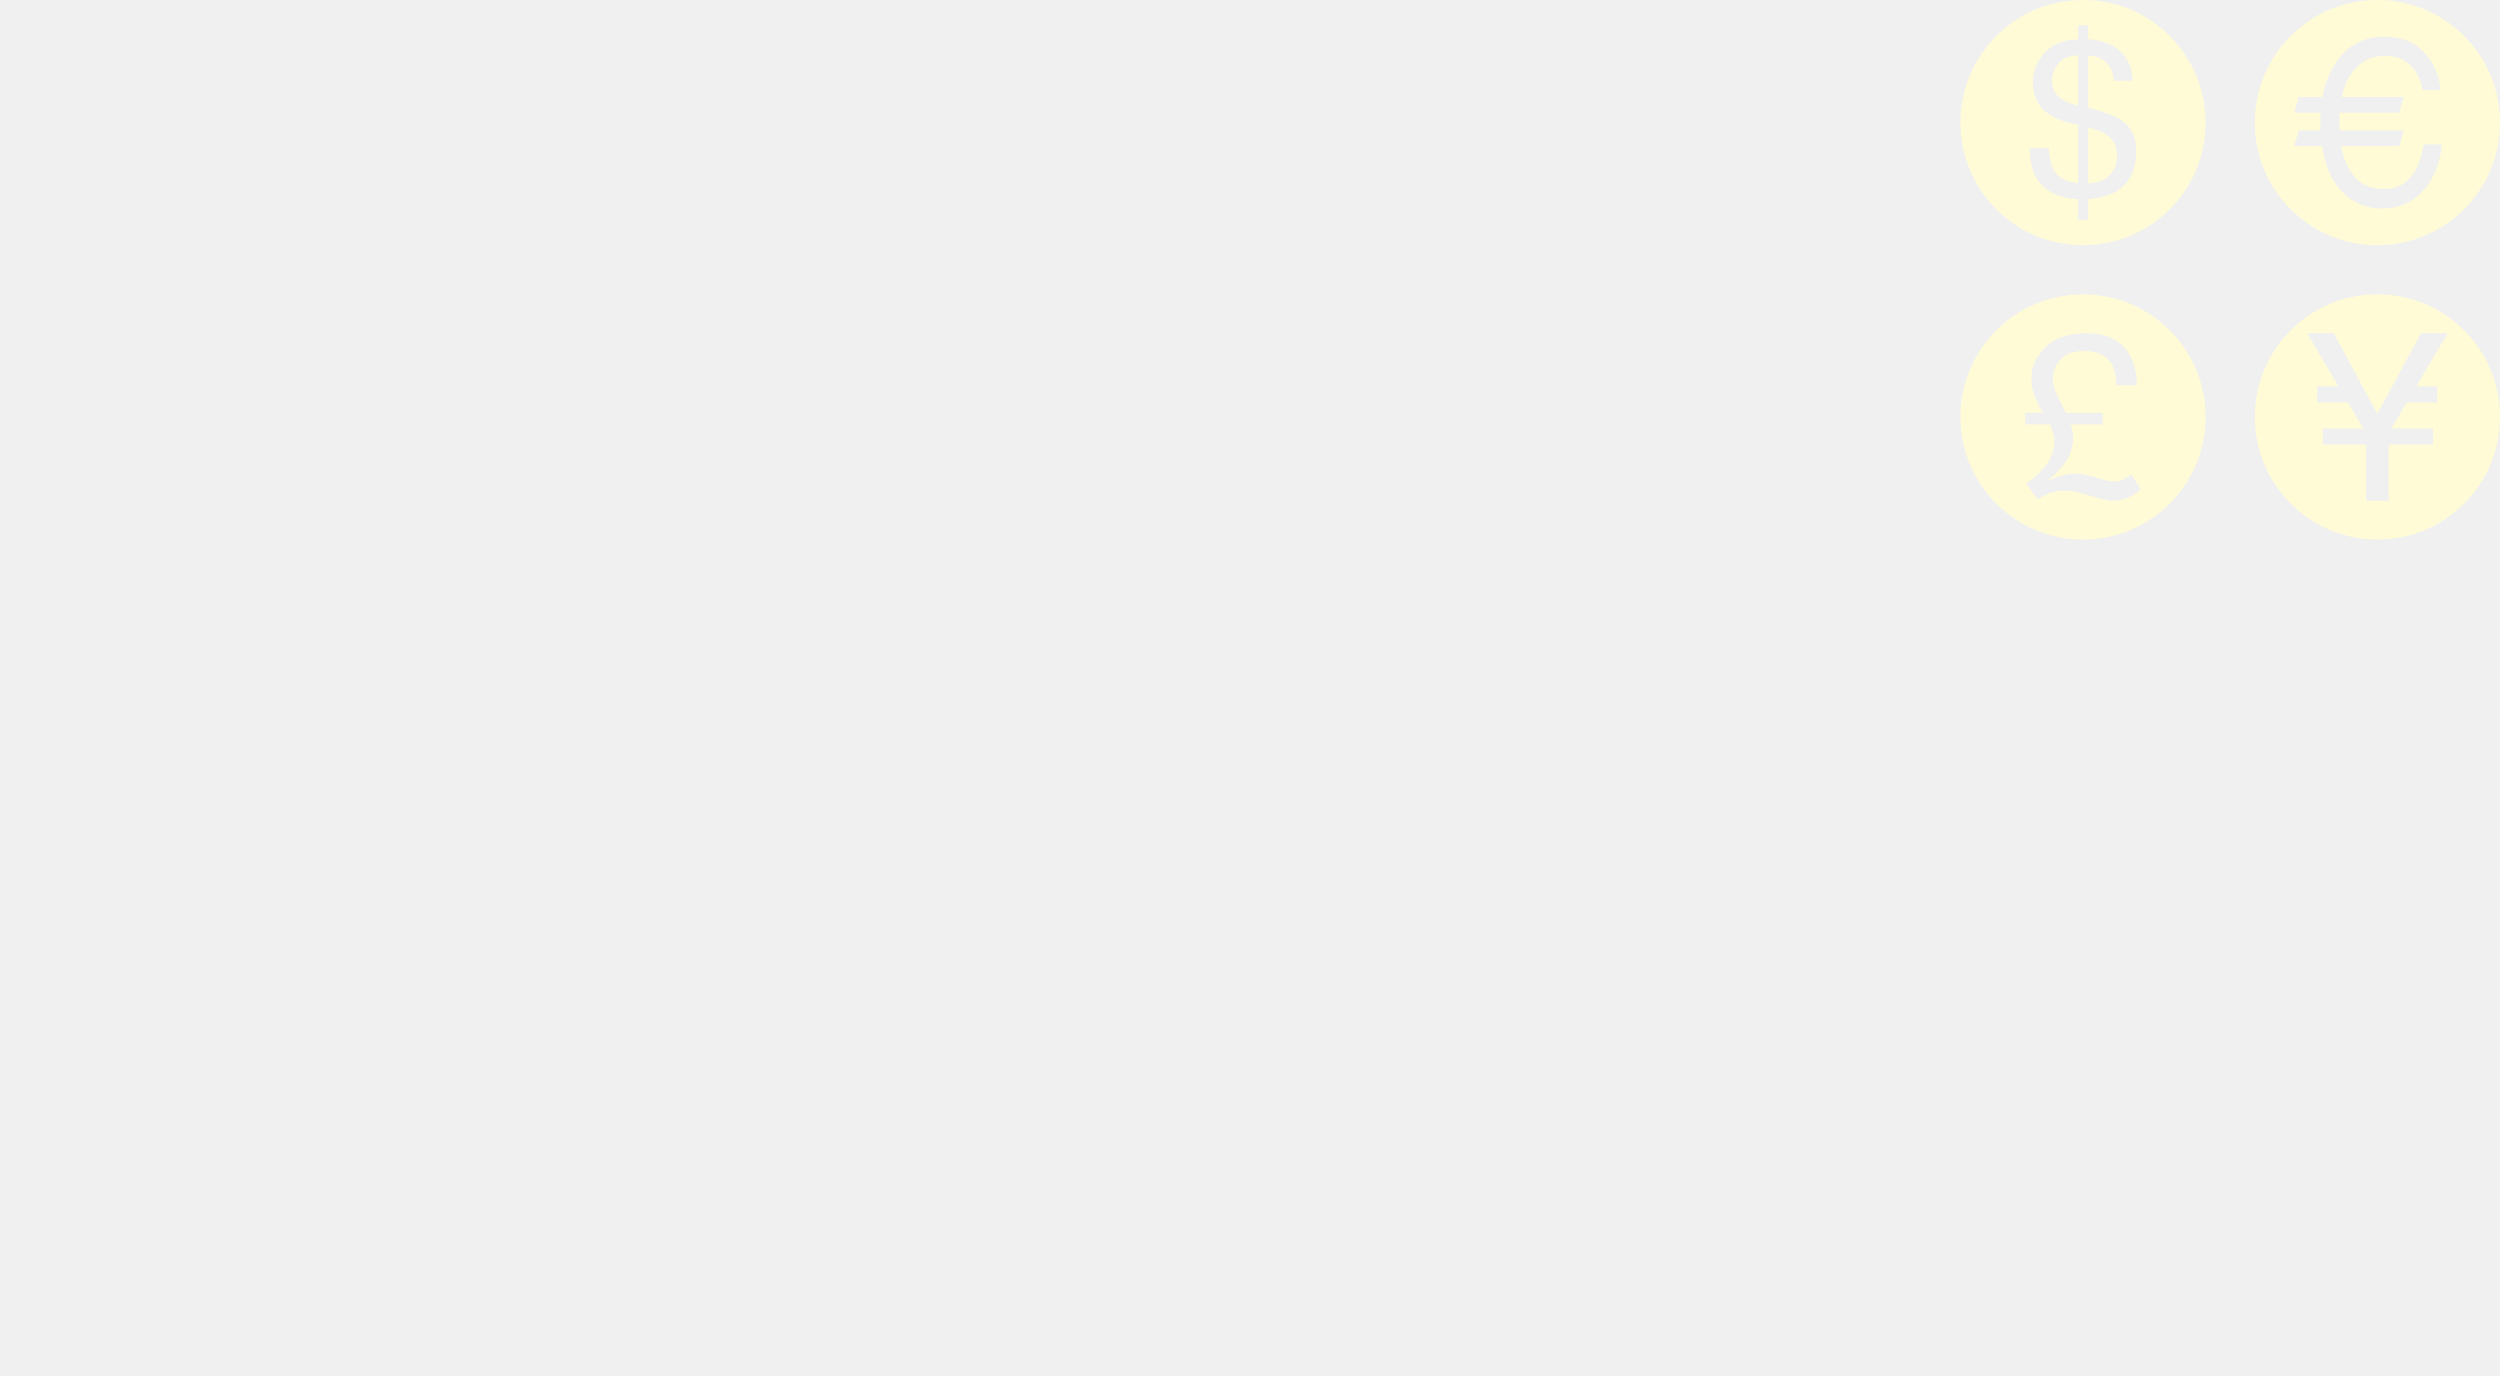
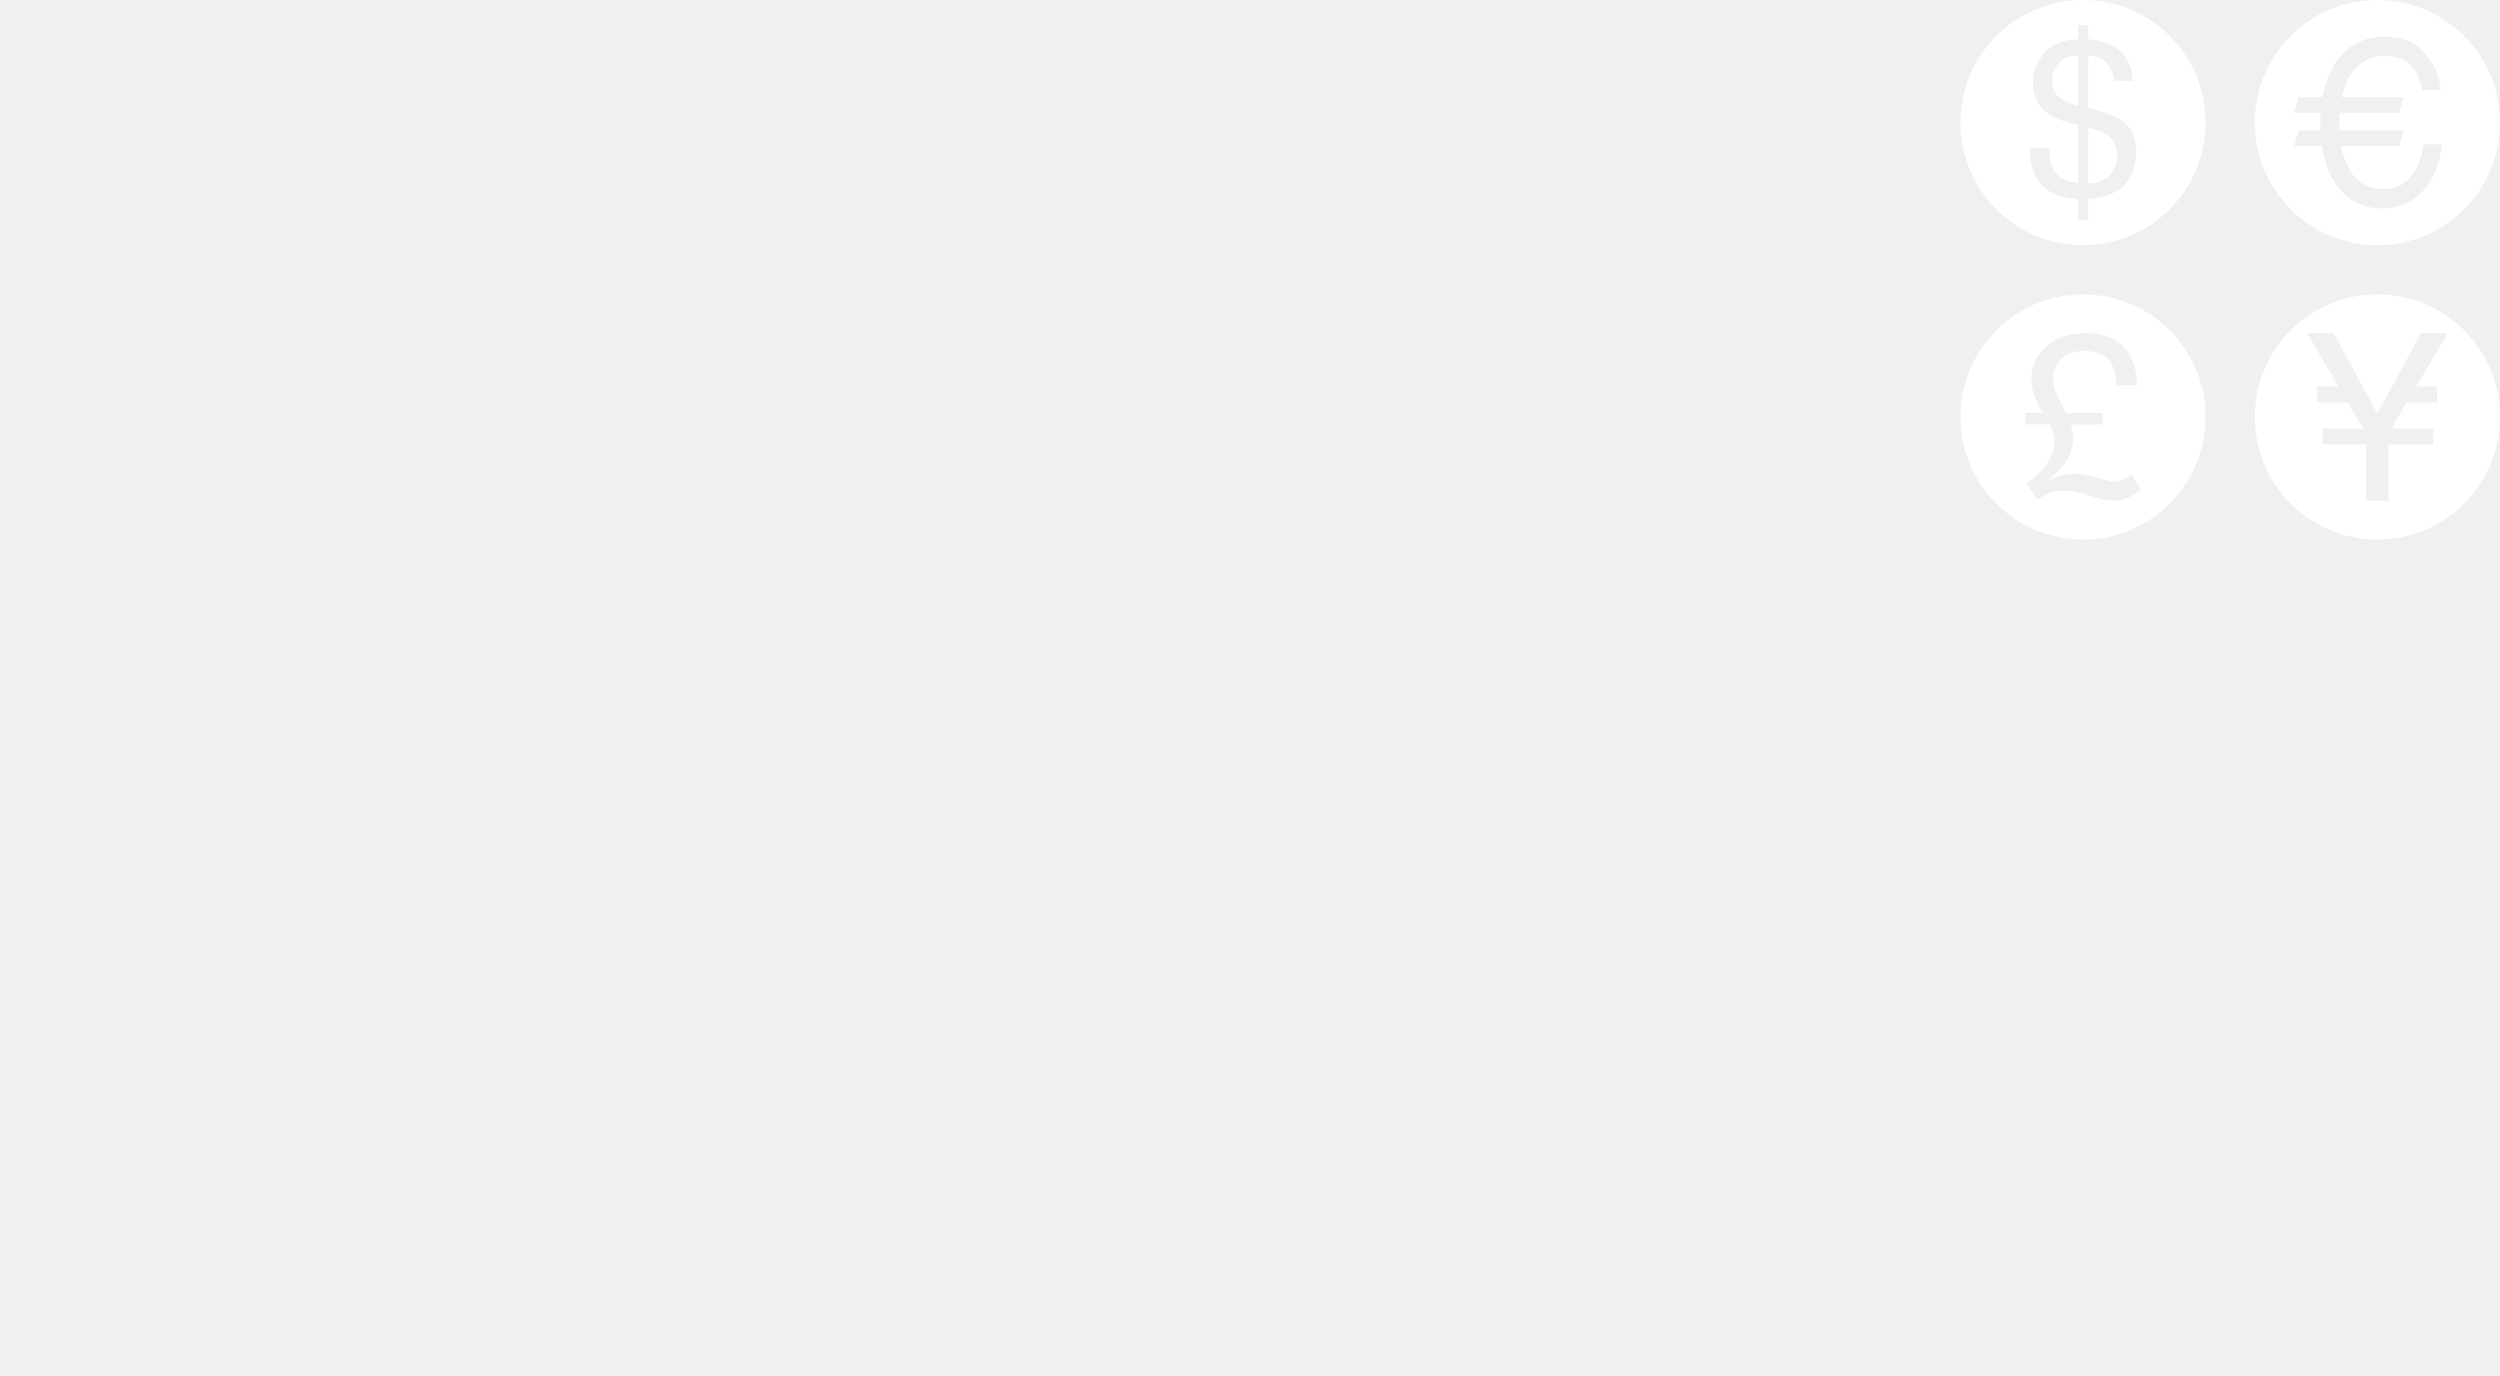
<svg xmlns="http://www.w3.org/2000/svg" width="278" height="153" viewBox="0 0 278 153" fill="none">
-   <path d="M234.316 15.023C233.901 14.725 233.194 14.439 232.207 14.169V20.409C233.559 20.344 234.491 19.85 235.008 18.925C235.276 18.45 235.41 17.9 235.41 17.275C235.41 16.29 235.047 15.538 234.316 15.023Z" fill="#FFFBD7" />
-   <path d="M228.851 7.103C228.408 7.696 228.189 8.317 228.189 8.965C228.189 9.748 228.447 10.359 228.971 10.802C229.5 11.243 230.199 11.555 231.081 11.728V6.152C230.04 6.196 229.297 6.508 228.851 7.103Z" fill="#FFFBD7" />
-   <path d="M231.632 0C224.1 0 218 6.104 218 13.634C218 21.164 224.104 27.267 231.632 27.267C239.16 27.267 245.263 21.164 245.263 13.634C245.263 6.104 239.164 0 231.632 0ZM235.49 21.182C234.734 21.672 233.64 21.997 232.207 22.154V24.455H231.08V22.154C228.784 22.004 227.219 21.189 226.398 19.71C225.948 18.909 225.727 17.831 225.727 16.472H227.82C227.882 17.556 228.058 18.346 228.337 18.844C228.833 19.737 229.742 20.238 231.081 20.349V13.886C229.369 13.56 228.099 13.02 227.282 12.258C226.466 11.499 226.057 10.447 226.057 9.104C226.057 7.901 226.498 6.819 227.377 5.855C228.261 4.89 229.496 4.401 231.081 4.385V2.806H232.207V4.359C233.786 4.47 234.988 4.932 235.826 5.749C236.67 6.565 237.114 7.643 237.15 8.984H235.078C235.023 8.384 234.861 7.867 234.591 7.431C234.09 6.632 233.297 6.212 232.207 6.176V11.952C234.044 12.464 235.286 12.947 235.943 13.396C237.012 14.139 237.543 15.24 237.543 16.694C237.549 18.798 236.861 20.294 235.49 21.182Z" fill="#FFFBD7" />
-   <path d="M231.632 32.735C224.097 32.735 218 38.841 218 46.366C218 53.896 224.104 60 231.632 60C239.16 60 245.263 53.896 245.263 46.366C245.264 38.838 239.164 32.735 231.632 32.735ZM236.813 55.251C236.213 55.539 235.574 55.685 234.893 55.685C234.397 55.685 233.564 55.496 232.391 55.112C231.224 54.734 230.303 54.545 229.622 54.545C228.997 54.545 228.399 54.651 227.841 54.867C227.509 55.001 227.089 55.223 226.565 55.537L225.339 53.776C226.267 53.123 227.022 52.398 227.597 51.611C228.167 50.822 228.45 49.964 228.45 49.038C228.45 48.773 228.4 48.466 228.291 48.11C228.222 47.884 228.114 47.582 227.954 47.192H225.213V45.902H227.158C227.158 45.943 227.019 45.685 226.743 45.127C226.463 44.568 226.281 44.162 226.189 43.906C226.11 43.666 226.043 43.386 225.979 43.073C225.921 42.752 225.893 42.411 225.893 42.051C225.893 40.761 226.422 39.602 227.472 38.585C228.517 37.567 230.021 37.055 231.983 37.055C233.827 37.055 235.219 37.56 236.165 38.566C237.108 39.577 237.6 41.003 237.628 42.845H235.329C235.329 41.596 235.038 40.648 234.457 40.002C233.873 39.353 232.987 39.028 231.796 39.028C230.643 39.028 229.763 39.33 229.17 39.939C228.575 40.548 228.275 41.285 228.275 42.152C228.275 42.582 228.37 43.025 228.556 43.477C228.739 43.931 229.133 44.744 229.74 45.909H233.807V47.201H230.296C230.38 47.58 230.44 47.877 230.474 48.094C230.513 48.309 230.527 48.531 230.527 48.761C230.527 49.587 230.28 50.406 229.789 51.212C229.288 52.02 228.512 52.816 227.453 53.612C228.023 53.324 228.584 53.09 229.138 52.925C229.692 52.756 230.234 52.673 230.761 52.673C231.356 52.673 232.147 52.816 233.121 53.112C234.104 53.405 234.741 53.55 235.05 53.55C235.438 53.55 235.791 53.474 236.119 53.326C236.313 53.234 236.62 53.045 237.024 52.756L238.048 54.434C237.593 54.794 237.18 55.068 236.813 55.251Z" fill="#FFFBD7" />
-   <path d="M264.369 0C256.836 0 250.737 6.104 250.737 13.634C250.737 21.164 256.841 27.267 264.369 27.267C271.896 27.267 278 21.161 278 13.634C278 6.104 271.896 0 264.369 0ZM269.748 20.848C268.541 22.406 266.91 23.183 264.858 23.183C263.09 23.183 261.609 22.546 260.399 21.268C259.266 20.065 258.533 18.39 258.216 16.242H255.106L255.623 14.49H258.043C258.025 14.153 258.016 13.807 258.016 13.451C258.016 13.147 258.025 12.842 258.043 12.538H255.108L255.627 10.784H258.242C258.526 9.279 259.049 7.975 259.811 6.872C261.101 5.01 262.871 4.08 265.137 4.08C267.066 4.08 268.555 4.684 269.621 5.896C270.692 7.105 271.28 8.481 271.4 10.02H269.386C269.162 8.852 268.71 7.925 268.024 7.242C267.344 6.559 266.39 6.217 265.163 6.217C263.658 6.217 262.44 6.847 261.521 8.107C261.009 8.799 260.647 9.692 260.42 10.787H267.306L266.787 12.54H260.171C260.141 12.96 260.132 13.406 260.132 13.874C260.132 14.087 260.136 14.294 260.141 14.493H267.304L266.785 16.244H260.326C260.524 17.324 260.875 18.259 261.378 19.048C262.204 20.363 263.448 21.024 265.103 21.024C266.626 21.024 267.789 20.329 268.587 18.938C269.012 18.204 269.317 17.241 269.524 16.048H271.539C271.354 17.954 270.761 19.555 269.748 20.848Z" fill="#FFFBD7" />
-   <path d="M264.369 32.735C256.836 32.735 250.737 38.841 250.737 46.366C250.737 53.898 256.841 60 264.369 60C271.896 60 278 53.896 278 46.366C278 38.838 271.896 32.735 264.369 32.735ZM270.999 42.962V44.751H267.634L265.931 47.644H270.564V49.433H265.612V55.684H263.101V49.433H258.288V47.644H262.786L261.082 44.751H257.662V42.962H260.032L256.552 37.041H259.504L264.357 46.006L269.229 37.041H272.187L268.691 42.962H270.999Z" fill="#FFFBD7" />
+   <path d="M234.316 15.023C233.901 14.725 233.194 14.439 232.207 14.169V20.409C233.559 20.344 234.491 19.85 235.008 18.925C235.276 18.45 235.41 17.9 235.41 17.275C235.41 16.29 235.047 15.538 234.316 15.023Z" fill="#fff" />
+   <path d="M228.851 7.103C228.408 7.696 228.189 8.317 228.189 8.965C228.189 9.748 228.447 10.359 228.971 10.802C229.5 11.243 230.199 11.555 231.081 11.728V6.152C230.04 6.196 229.297 6.508 228.851 7.103Z" fill="#fff" />
+   <path d="M231.632 0C224.1 0 218 6.104 218 13.634C218 21.164 224.104 27.267 231.632 27.267C239.16 27.267 245.263 21.164 245.263 13.634C245.263 6.104 239.164 0 231.632 0ZM235.49 21.182C234.734 21.672 233.64 21.997 232.207 22.154V24.455H231.08V22.154C228.784 22.004 227.219 21.189 226.398 19.71C225.948 18.909 225.727 17.831 225.727 16.472H227.82C227.882 17.556 228.058 18.346 228.337 18.844C228.833 19.737 229.742 20.238 231.081 20.349V13.886C229.369 13.56 228.099 13.02 227.282 12.258C226.466 11.499 226.057 10.447 226.057 9.104C226.057 7.901 226.498 6.819 227.377 5.855C228.261 4.89 229.496 4.401 231.081 4.385V2.806H232.207V4.359C233.786 4.47 234.988 4.932 235.826 5.749C236.67 6.565 237.114 7.643 237.15 8.984H235.078C235.023 8.384 234.861 7.867 234.591 7.431C234.09 6.632 233.297 6.212 232.207 6.176V11.952C234.044 12.464 235.286 12.947 235.943 13.396C237.012 14.139 237.543 15.24 237.543 16.694C237.549 18.798 236.861 20.294 235.49 21.182Z" fill="#fff" />
+   <path d="M231.632 32.735C224.097 32.735 218 38.841 218 46.366C218 53.896 224.104 60 231.632 60C239.16 60 245.263 53.896 245.263 46.366C245.264 38.838 239.164 32.735 231.632 32.735ZM236.813 55.251C236.213 55.539 235.574 55.685 234.893 55.685C234.397 55.685 233.564 55.496 232.391 55.112C231.224 54.734 230.303 54.545 229.622 54.545C228.997 54.545 228.399 54.651 227.841 54.867C227.509 55.001 227.089 55.223 226.565 55.537L225.339 53.776C226.267 53.123 227.022 52.398 227.597 51.611C228.167 50.822 228.45 49.964 228.45 49.038C228.45 48.773 228.4 48.466 228.291 48.11C228.222 47.884 228.114 47.582 227.954 47.192H225.213V45.902H227.158C227.158 45.943 227.019 45.685 226.743 45.127C226.463 44.568 226.281 44.162 226.189 43.906C226.11 43.666 226.043 43.386 225.979 43.073C225.921 42.752 225.893 42.411 225.893 42.051C225.893 40.761 226.422 39.602 227.472 38.585C228.517 37.567 230.021 37.055 231.983 37.055C233.827 37.055 235.219 37.56 236.165 38.566C237.108 39.577 237.6 41.003 237.628 42.845H235.329C235.329 41.596 235.038 40.648 234.457 40.002C233.873 39.353 232.987 39.028 231.796 39.028C230.643 39.028 229.763 39.33 229.17 39.939C228.575 40.548 228.275 41.285 228.275 42.152C228.275 42.582 228.37 43.025 228.556 43.477C228.739 43.931 229.133 44.744 229.74 45.909H233.807V47.201H230.296C230.38 47.58 230.44 47.877 230.474 48.094C230.513 48.309 230.527 48.531 230.527 48.761C230.527 49.587 230.28 50.406 229.789 51.212C229.288 52.02 228.512 52.816 227.453 53.612C228.023 53.324 228.584 53.09 229.138 52.925C229.692 52.756 230.234 52.673 230.761 52.673C231.356 52.673 232.147 52.816 233.121 53.112C234.104 53.405 234.741 53.55 235.05 53.55C235.438 53.55 235.791 53.474 236.119 53.326C236.313 53.234 236.62 53.045 237.024 52.756L238.048 54.434C237.593 54.794 237.18 55.068 236.813 55.251Z" fill="#fff" />
+   <path d="M264.369 0C256.836 0 250.737 6.104 250.737 13.634C250.737 21.164 256.841 27.267 264.369 27.267C271.896 27.267 278 21.161 278 13.634C278 6.104 271.896 0 264.369 0ZM269.748 20.848C268.541 22.406 266.91 23.183 264.858 23.183C263.09 23.183 261.609 22.546 260.399 21.268C259.266 20.065 258.533 18.39 258.216 16.242H255.106L255.623 14.49H258.043C258.025 14.153 258.016 13.807 258.016 13.451C258.016 13.147 258.025 12.842 258.043 12.538H255.108L255.627 10.784H258.242C258.526 9.279 259.049 7.975 259.811 6.872C261.101 5.01 262.871 4.08 265.137 4.08C267.066 4.08 268.555 4.684 269.621 5.896C270.692 7.105 271.28 8.481 271.4 10.02H269.386C269.162 8.852 268.71 7.925 268.024 7.242C267.344 6.559 266.39 6.217 265.163 6.217C263.658 6.217 262.44 6.847 261.521 8.107C261.009 8.799 260.647 9.692 260.42 10.787H267.306L266.787 12.54H260.171C260.141 12.96 260.132 13.406 260.132 13.874C260.132 14.087 260.136 14.294 260.141 14.493H267.304L266.785 16.244H260.326C260.524 17.324 260.875 18.259 261.378 19.048C262.204 20.363 263.448 21.024 265.103 21.024C266.626 21.024 267.789 20.329 268.587 18.938C269.012 18.204 269.317 17.241 269.524 16.048H271.539C271.354 17.954 270.761 19.555 269.748 20.848Z" fill="#fff" />
+   <path d="M264.369 32.735C256.836 32.735 250.737 38.841 250.737 46.366C250.737 53.898 256.841 60 264.369 60C271.896 60 278 53.896 278 46.366C278 38.838 271.896 32.735 264.369 32.735ZM270.999 42.962V44.751H267.634L265.931 47.644H270.564V49.433H265.612V55.684H263.101V49.433H258.288V47.644H262.786L261.082 44.751H257.662V42.962H260.032L256.552 37.041H259.504L264.357 46.006L269.229 37.041H272.187L268.691 42.962H270.999Z" fill="#fff" />
</svg>
